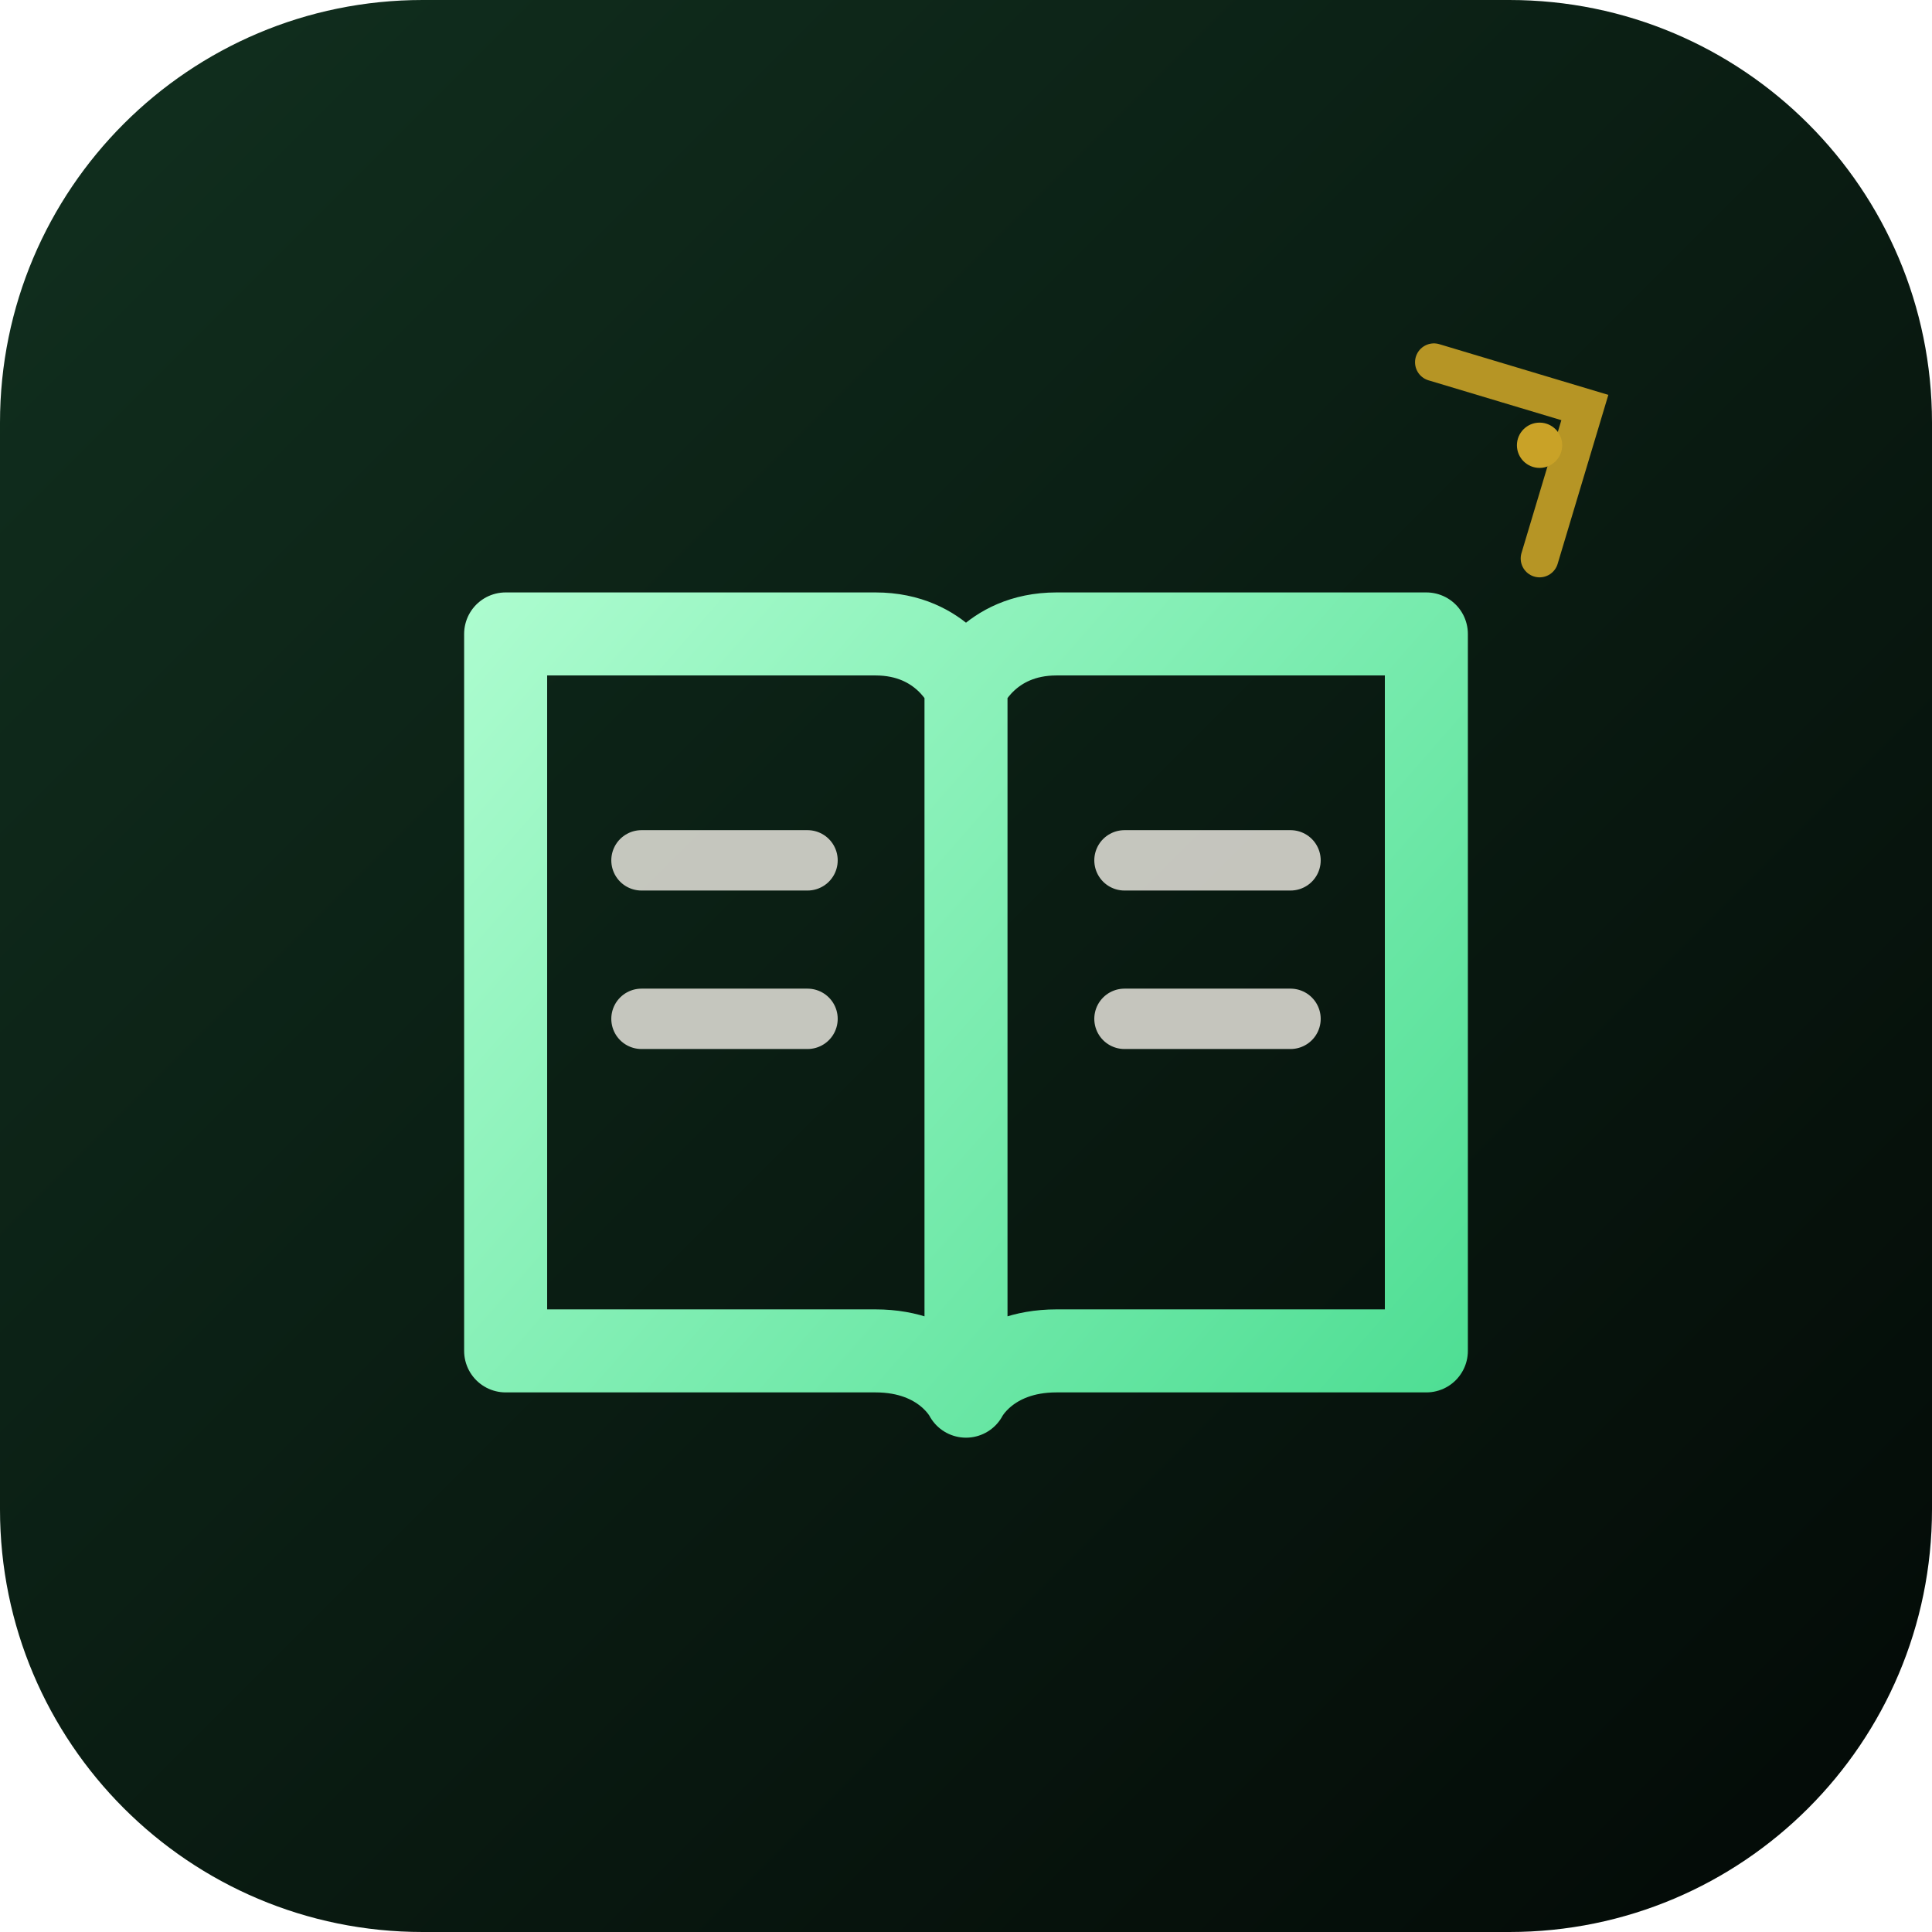
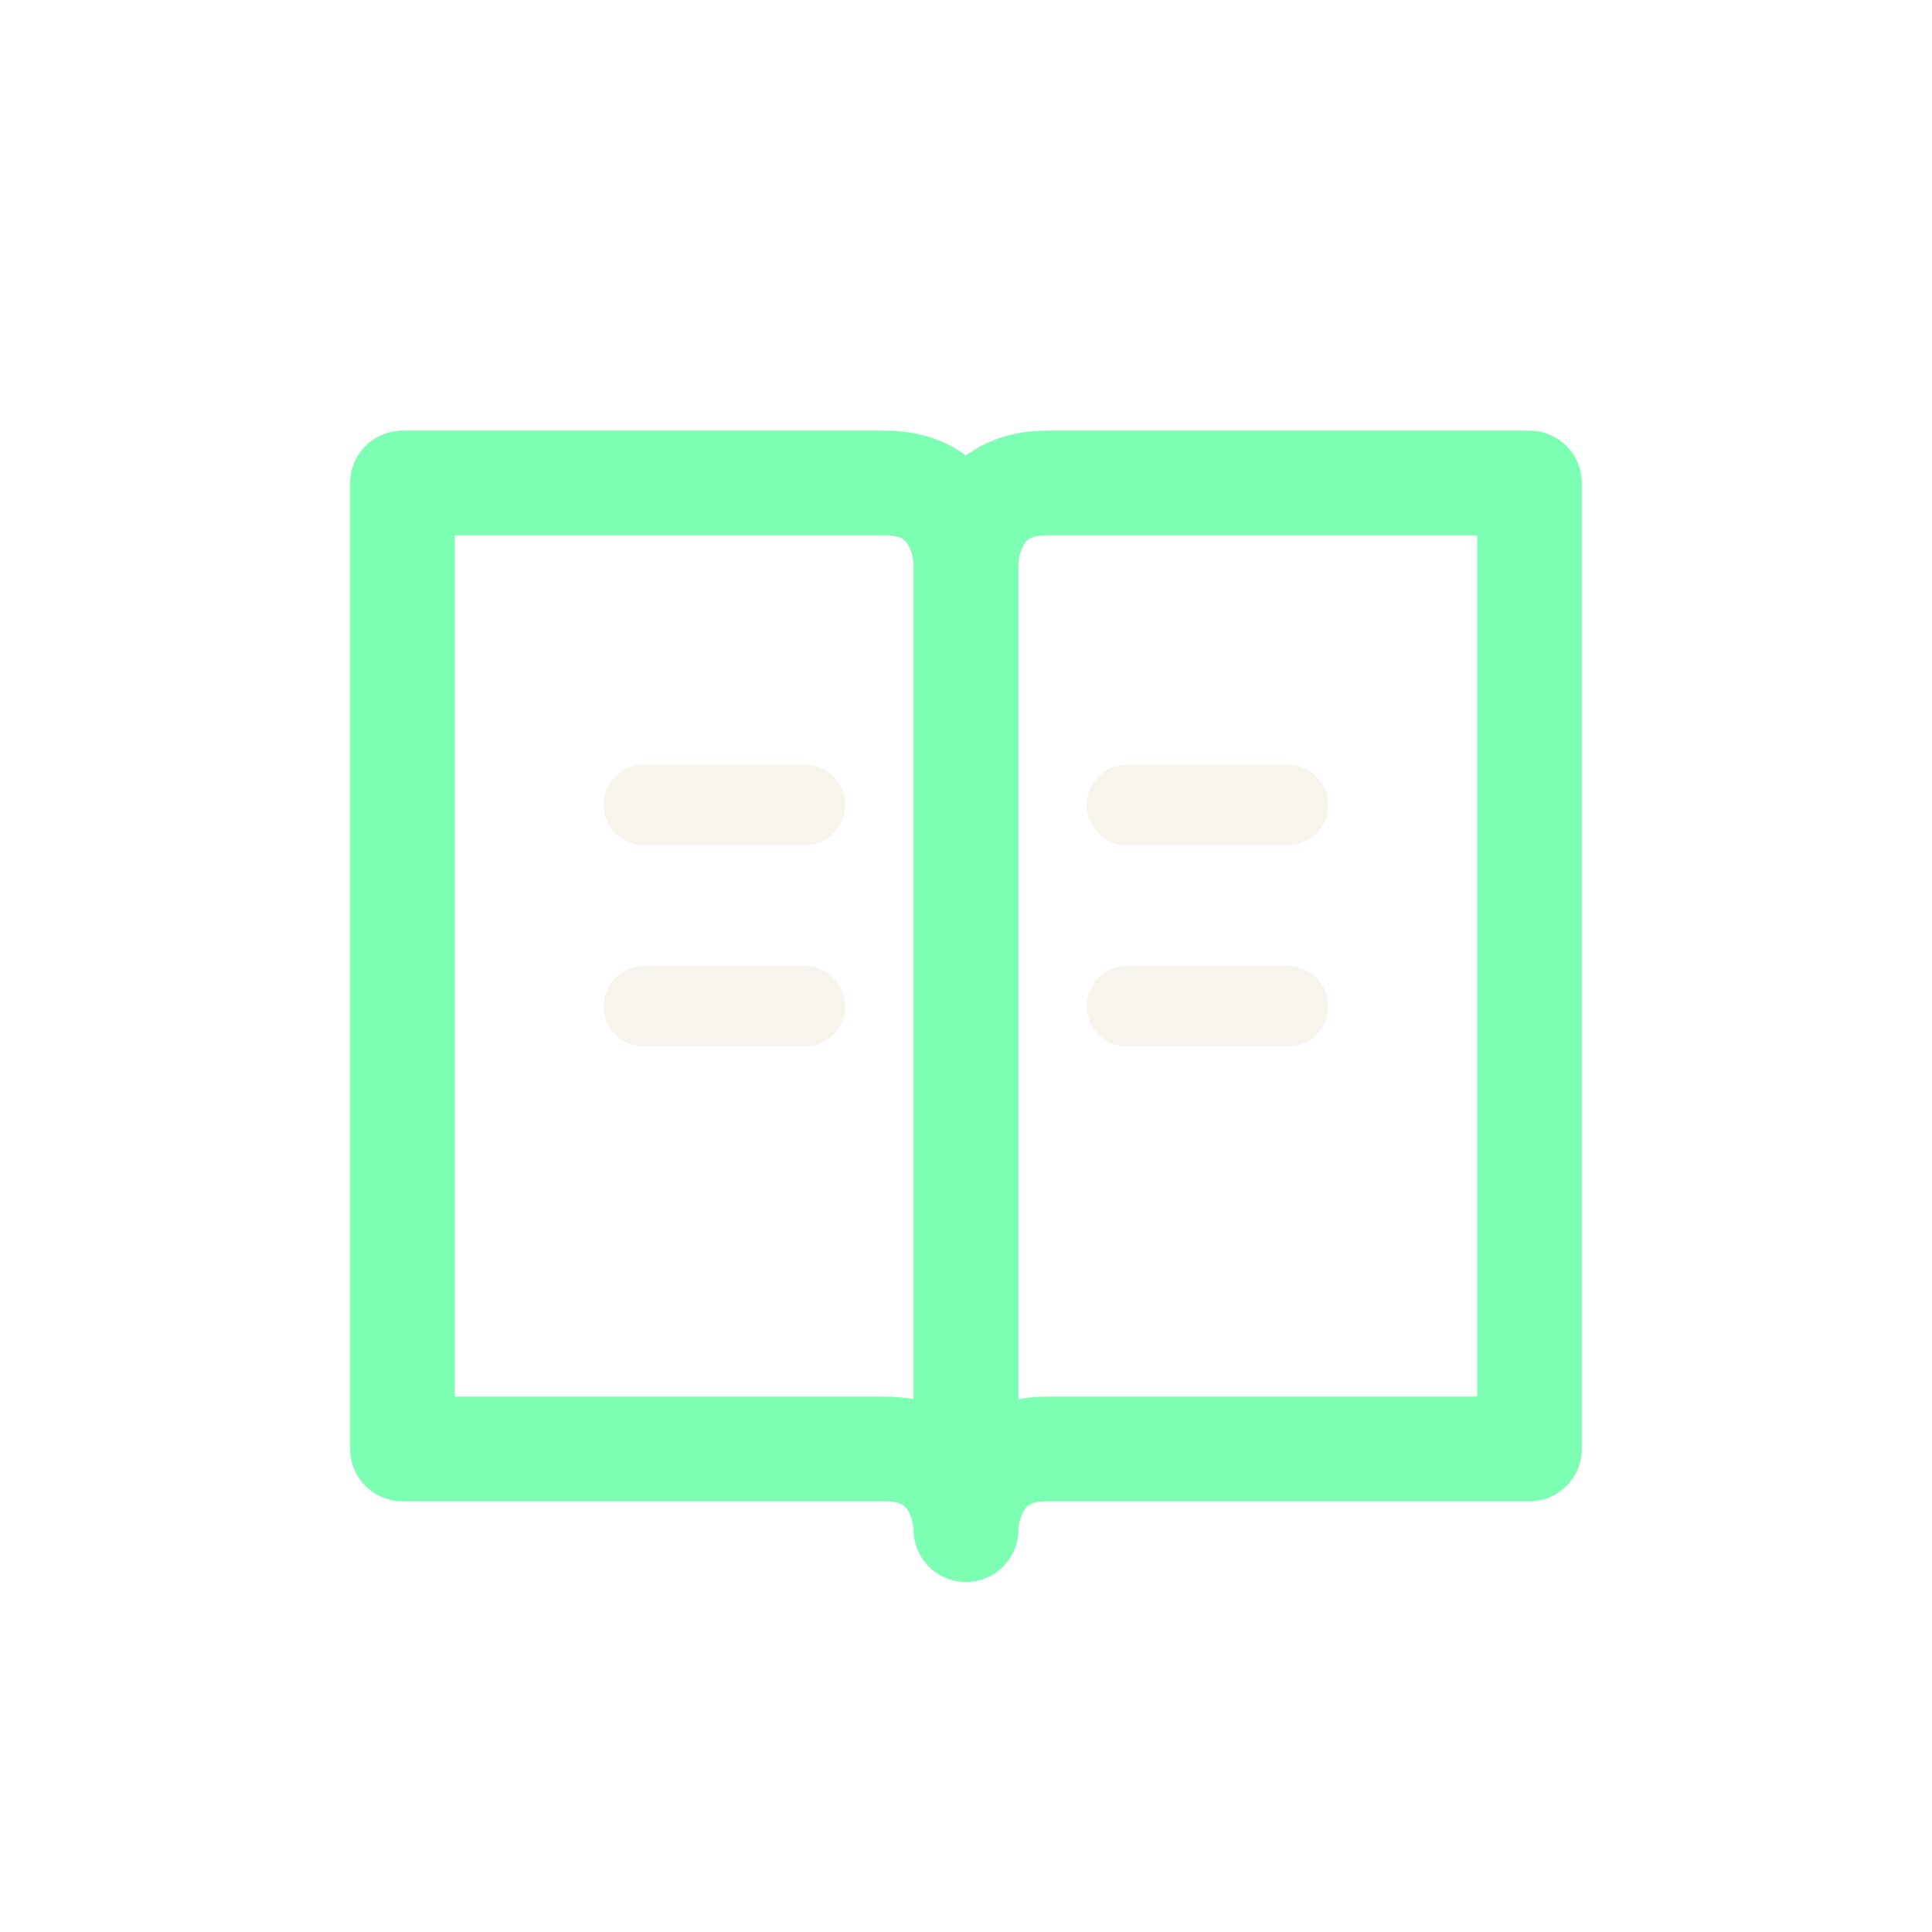
- <svg xmlns="http://www.w3.org/2000/svg" viewBox="0 0 512 512" role="img" aria-label="MasteryCap">
-   <defs>
-     <linearGradient id="bg" x1="0" y1="0" x2="1" y2="1">
-       <stop offset="0%" stop-color="#11301f" />
-       <stop offset="100%" stop-color="#030906" />
-     </linearGradient>
-     <linearGradient id="mint" gradientUnits="userSpaceOnUse" x1="96" y1="140" x2="416" y2="420">
-       <stop offset="0%" stop-color="#b6ffd5" />
-       <stop offset="100%" stop-color="#3fd98a" />
-     </linearGradient>
-   </defs>
-   <rect width="512" height="512" rx="112" fill="url(#bg)" />
-   <path d="M380 96 L420 108 L408 148" stroke="#c9a227" stroke-width="10" stroke-linecap="round" fill="none" opacity=".9" />
-   <circle cx="408" cy="118" r="6" fill="#c9a227" />
-   <path d="M134 168 H232 C250 168 256 182 256 182 V370 C256 370 250 358 232 358 H134 Z M378 168 H280 C262 168 256 182 256 182 V370 C256 370 262 358 280 358 H378 Z" fill="none" stroke="url(#mint)" stroke-width="22" stroke-linejoin="round" />
-   <path d="M170 228 H214 M170 270 H214 M298 228 H342 M298 270 H342" stroke="#f4f0e8" stroke-width="16" stroke-linecap="round" opacity=".8" />
+ <svg xmlns="http://www.w3.org/2000/svg" viewBox="0 0 48 48" fill="none" aria-hidden="true">
+   <path d="M10 12 H22 C24 12 24 14 24 14 V38 C24 38 24 36 22 36 H10 V12 Z" stroke="#7CFFB2" stroke-width="2.6" stroke-linejoin="round" />
+   <path d="M38 12 H26 C24 12 24 14 24 14 V38 C24 38 24 36 26 36 H38 V12 Z" stroke="#7CFFB2" stroke-width="2.6" stroke-linejoin="round" />
+   <path d="M16 20 H20 M16 25 H20 M28 20 H32 M28 25 H32" stroke="#F4F0E8" stroke-width="2" stroke-linecap="round" opacity=".75" />
</svg>
